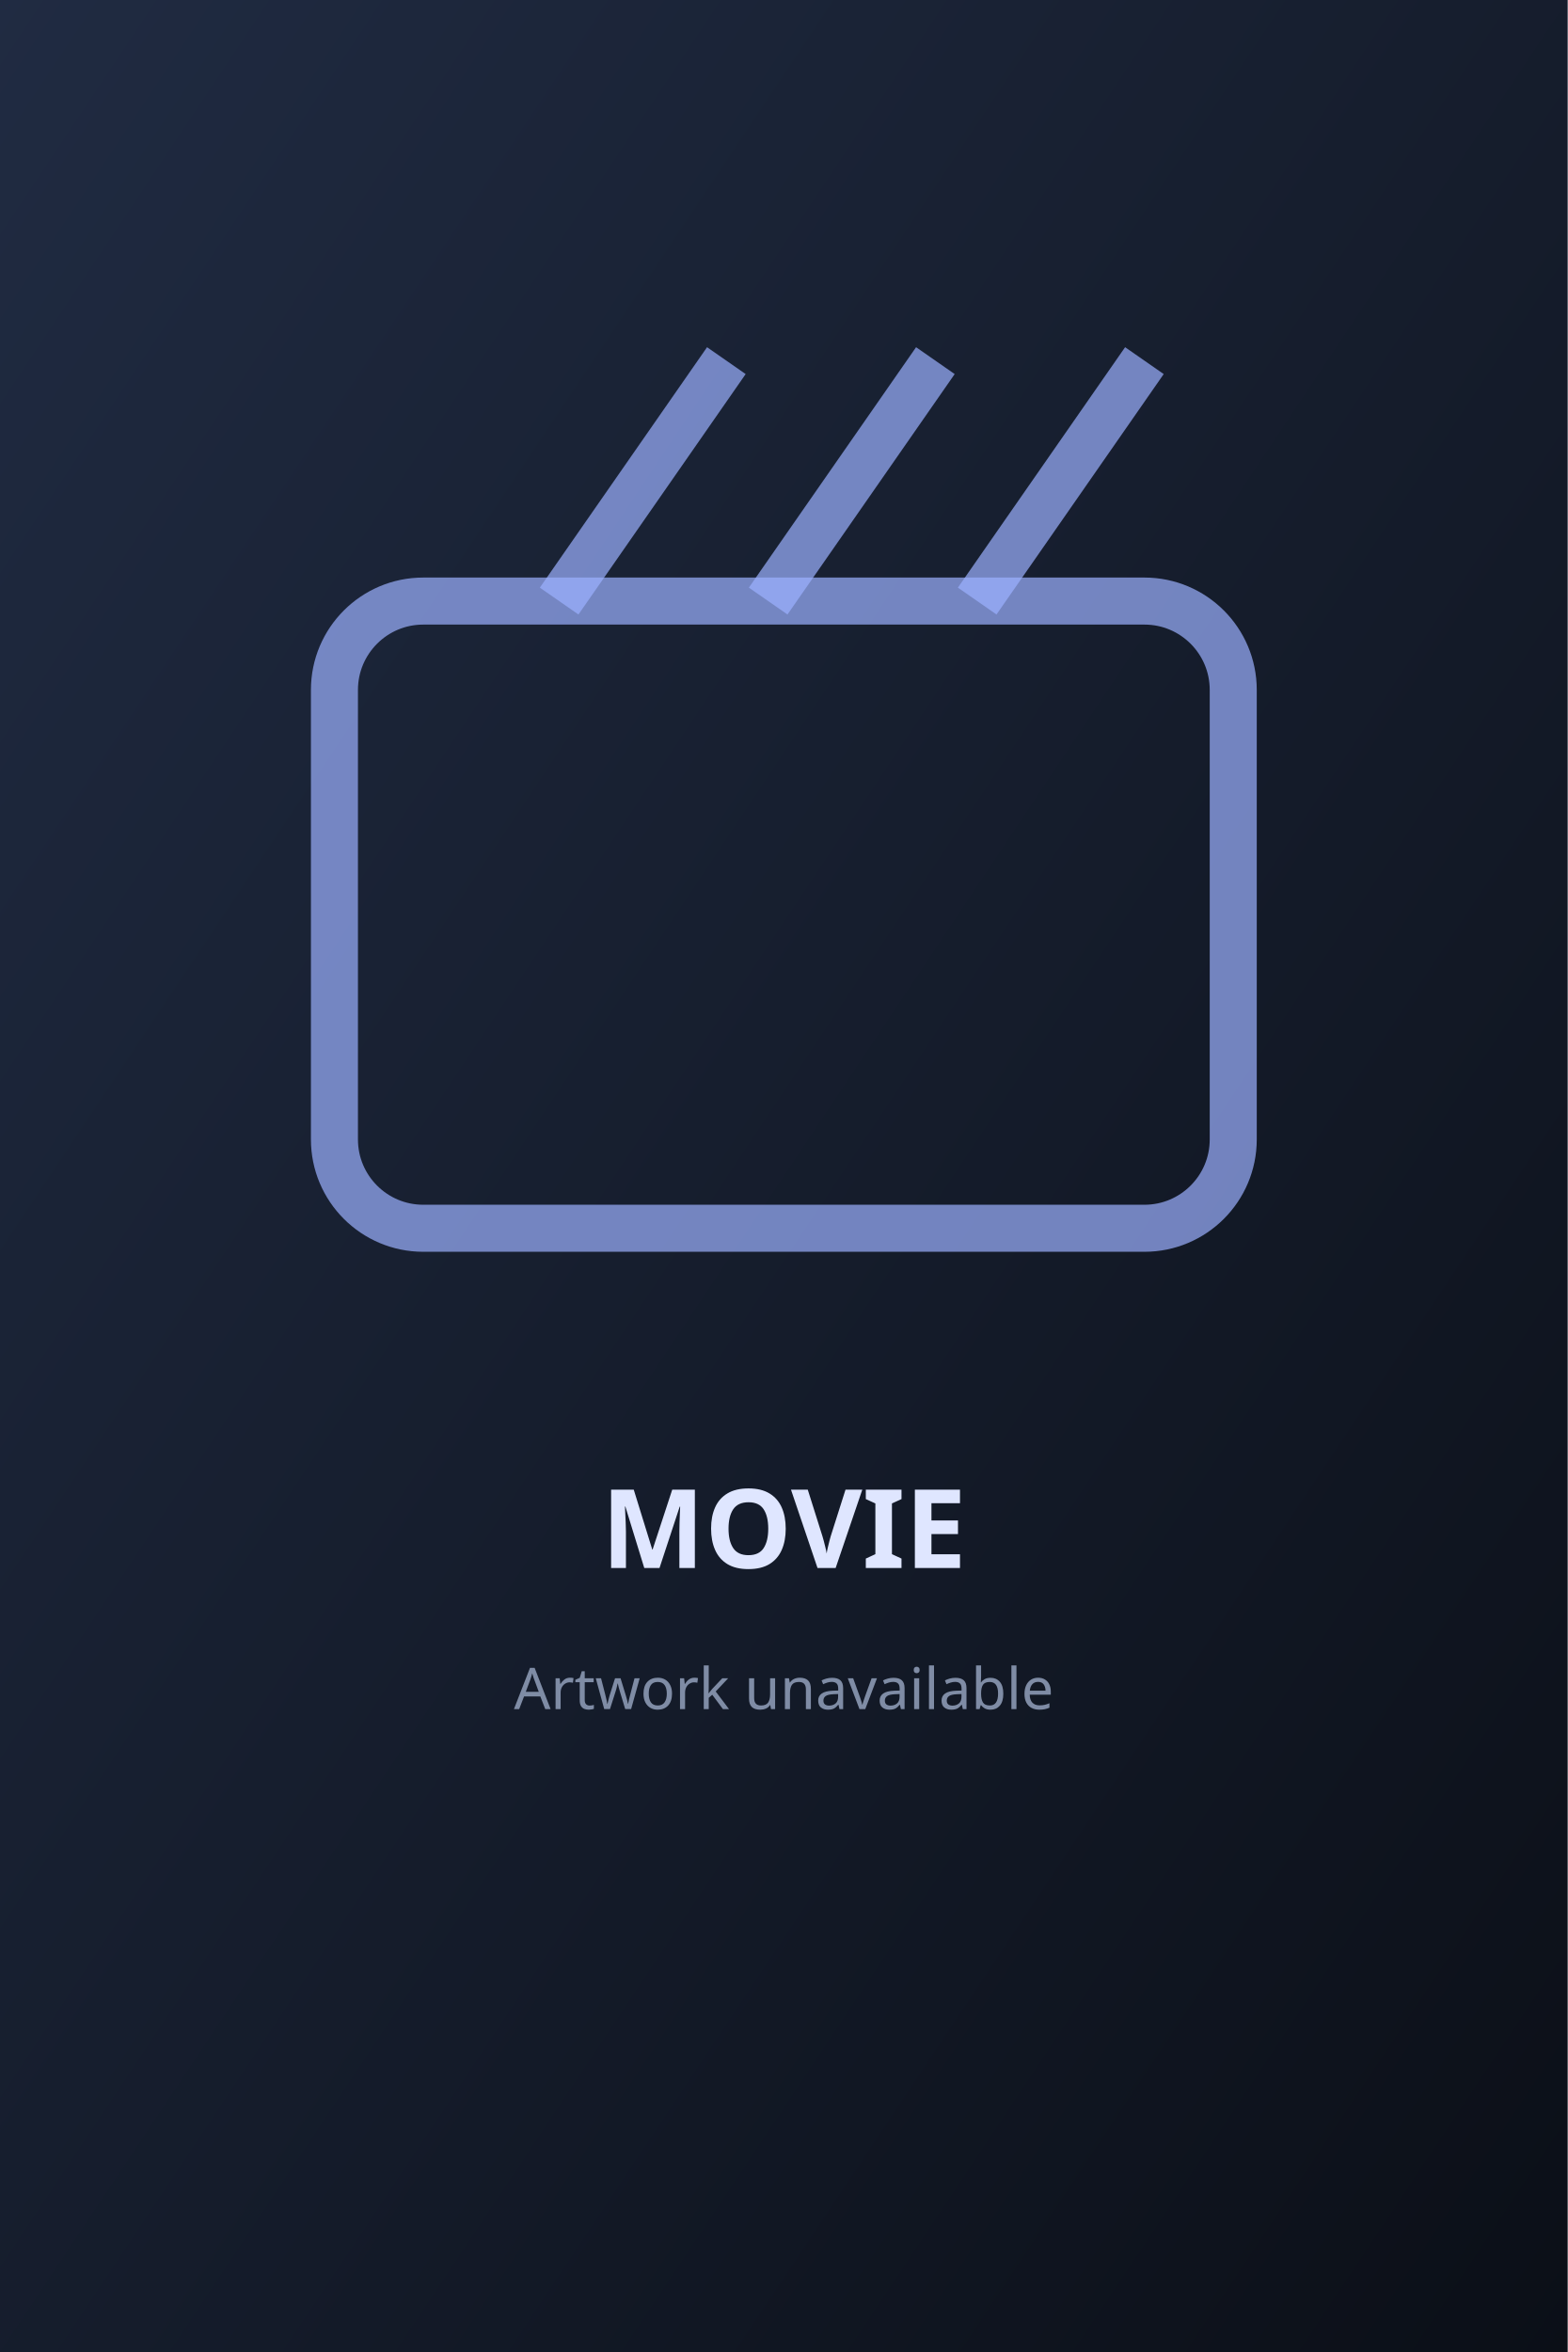
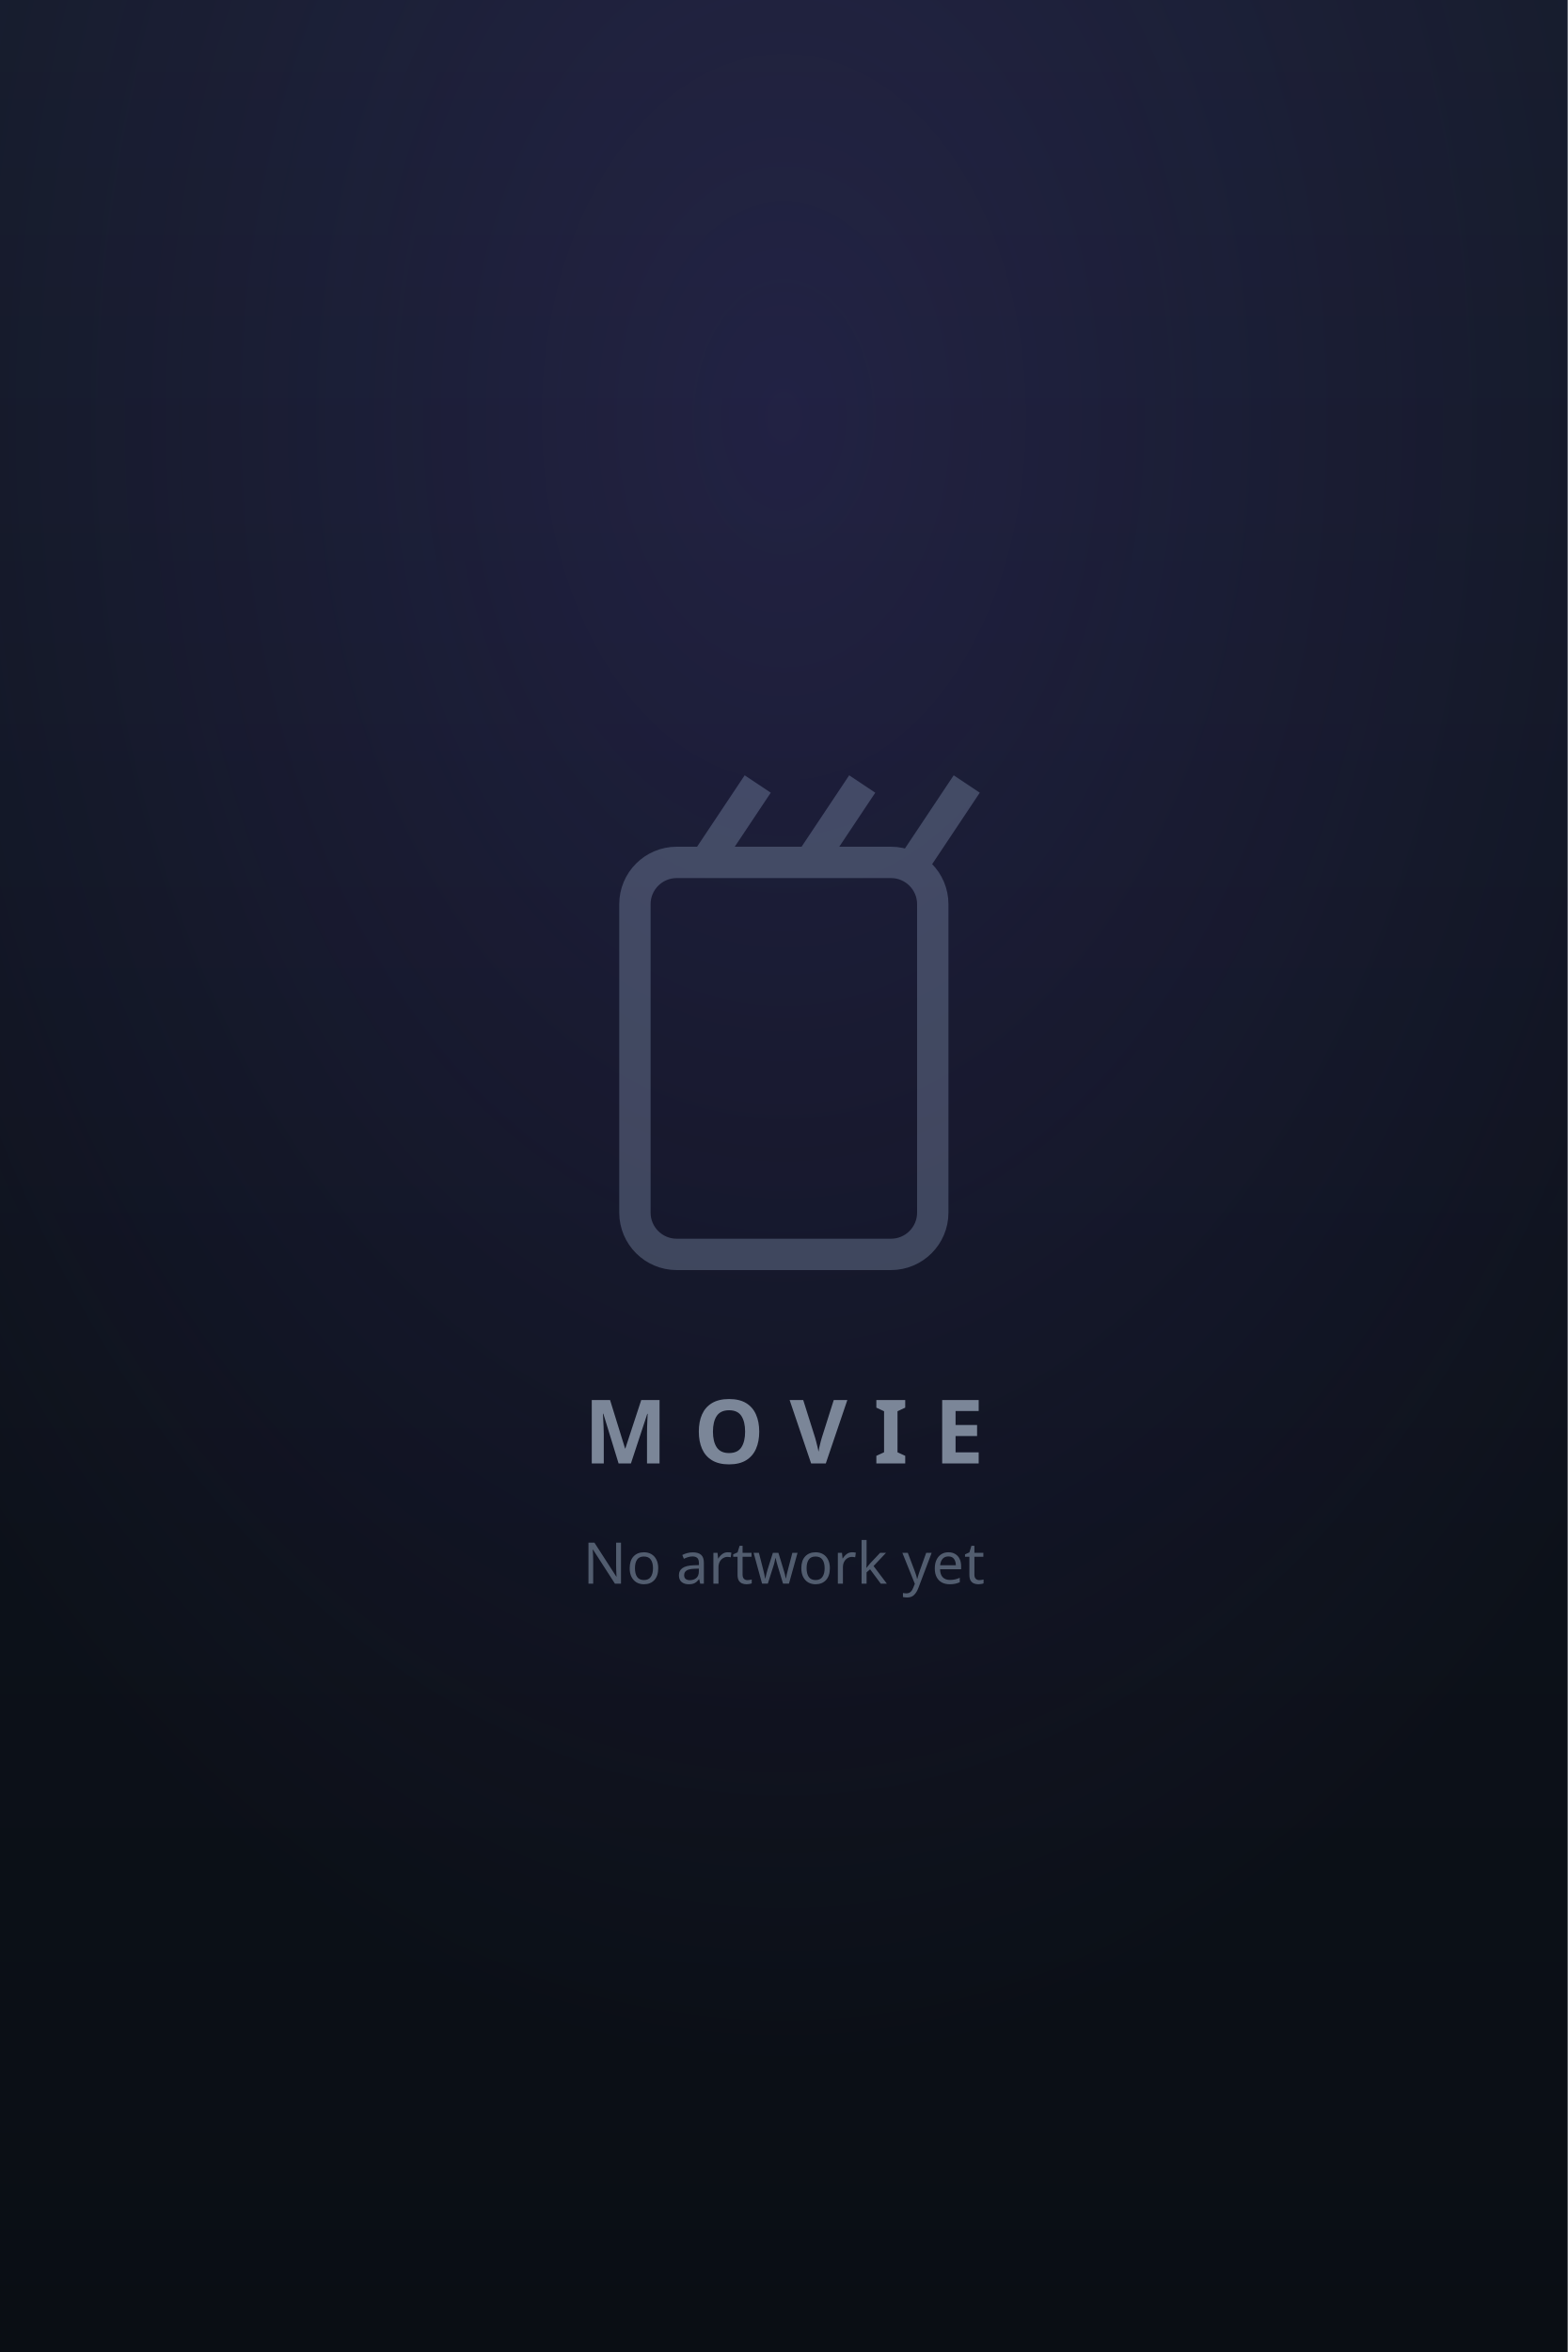
<svg xmlns="http://www.w3.org/2000/svg" viewBox="0 0 600 900" role="img" aria-label="Movie artwork unavailable">
  <defs>
-     <linearGradient id="g" x1="0" y1="0" x2="1" y2="1">
-       <stop stop-color="#202b42" />
-       <stop offset="1" stop-color="#0b0f17" />
+     <linearGradient id="bg" x1="0" y1="0" x2="0" y2="1">
+       <stop stop-color="#131a26" />
+       <stop offset="0.55" stop-color="#0d121b" />
+       <stop offset="1" stop-color="#0a0e14" />
    </linearGradient>
+     <radialGradient id="glow" cx="50%" cy="18%" r="70%">
+       <stop stop-color="#7c5cf0" stop-opacity="0.16" />
+       <stop offset="1" stop-color="#7c5cf0" stop-opacity="0" />
+     </radialGradient>
  </defs>
-   <rect width="600" height="900" fill="url(#g)" />
-   <rect x="128" y="230" width="344" height="240" rx="34" fill="none" stroke="#9bb0ff" stroke-width="18" opacity=".7" />
-   <path d="M214 230l64-92m16 92l64-92m16 92l64-92" stroke="#9bb0ff" stroke-width="18" opacity=".7" />
-   <text x="300" y="600" fill="#dfe6ff" font-family="system-ui,sans-serif" font-size="42" font-weight="700" text-anchor="middle">MOVIE</text>
-   <text x="300" y="654" fill="#7f8ca5" font-family="system-ui,sans-serif" font-size="22" text-anchor="middle">Artwork unavailable</text>
+   <rect width="600" height="900" fill="url(#bg)" />
+   <rect width="600" height="900" fill="url(#glow)" />
+   <g opacity="0.34" fill="none" stroke="#8fa0bf" stroke-width="12" stroke-linejoin="round">
+     <rect x="243" y="330" width="114" height="150" rx="16" />
+     <path d="M270 330l20-30m20 30l20-30m20 30l20-30" />
+   </g>
+   <text x="300" y="560" fill="#7b8698" font-family="system-ui,sans-serif" font-size="34" font-weight="700" letter-spacing="10" text-anchor="middle">MOVIE</text>
+   <text x="300" y="606" fill="#525d6f" font-family="system-ui,sans-serif" font-size="22" text-anchor="middle">No artwork yet</text>
</svg>
